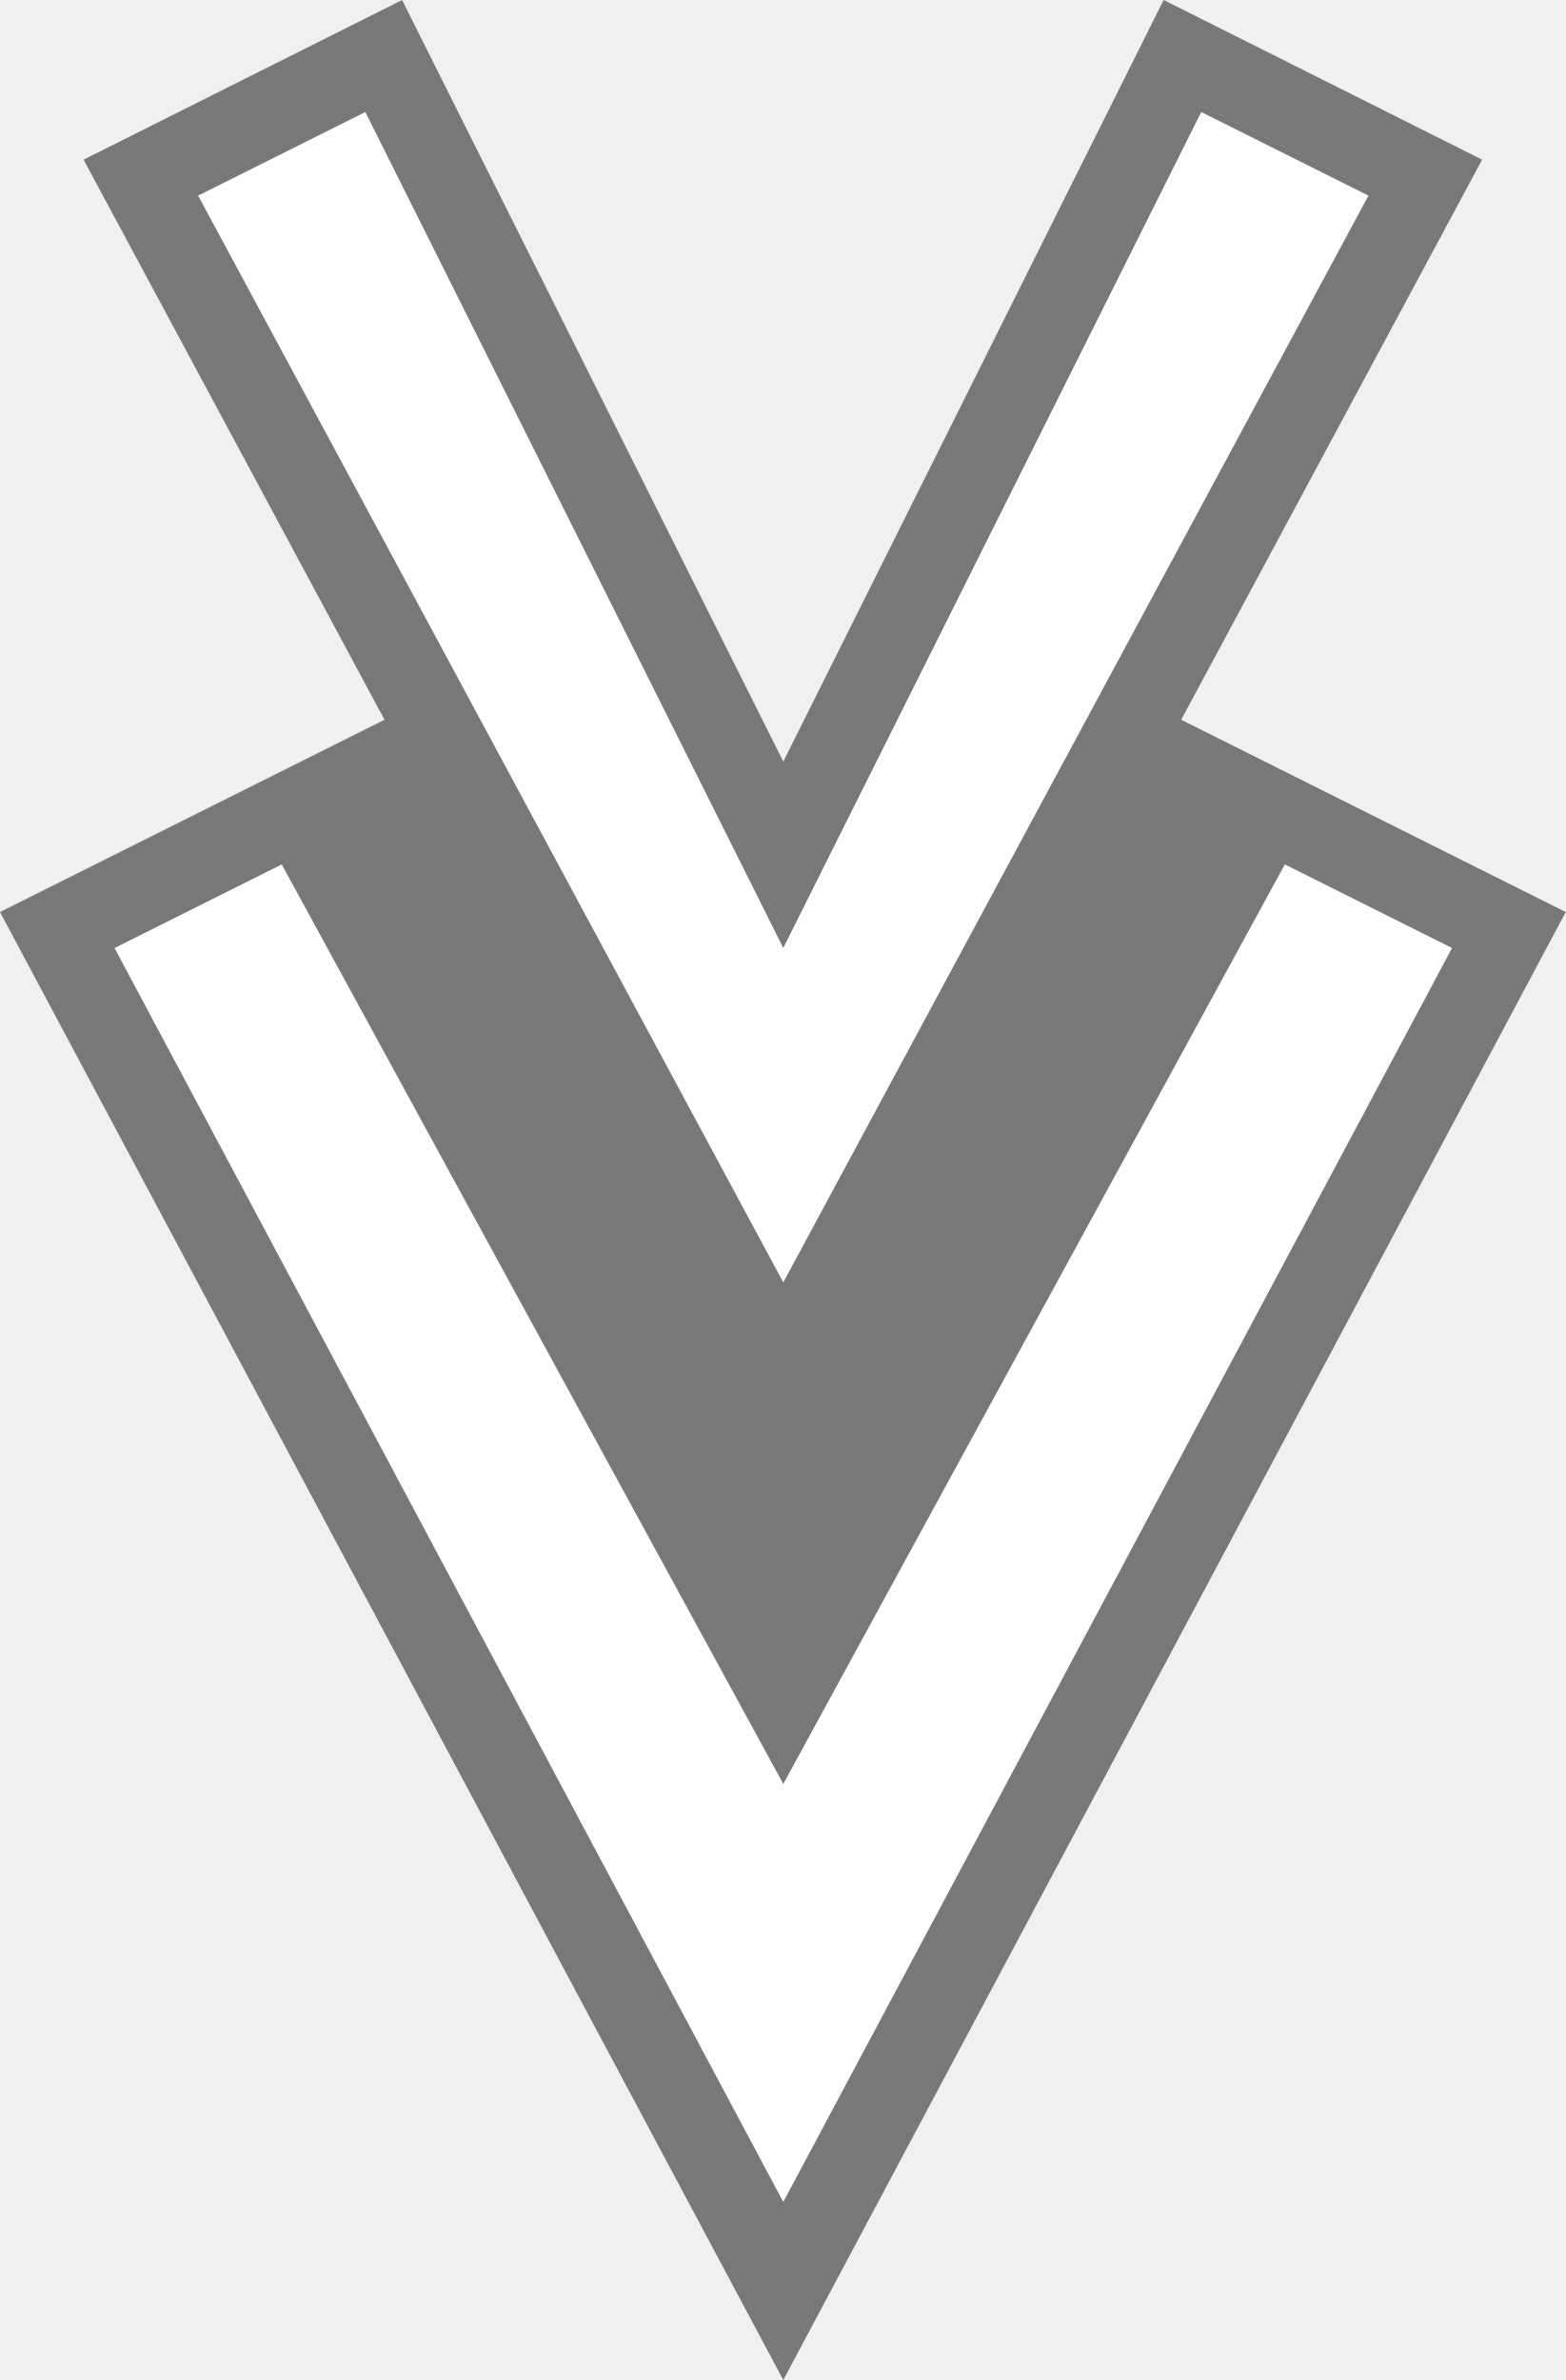
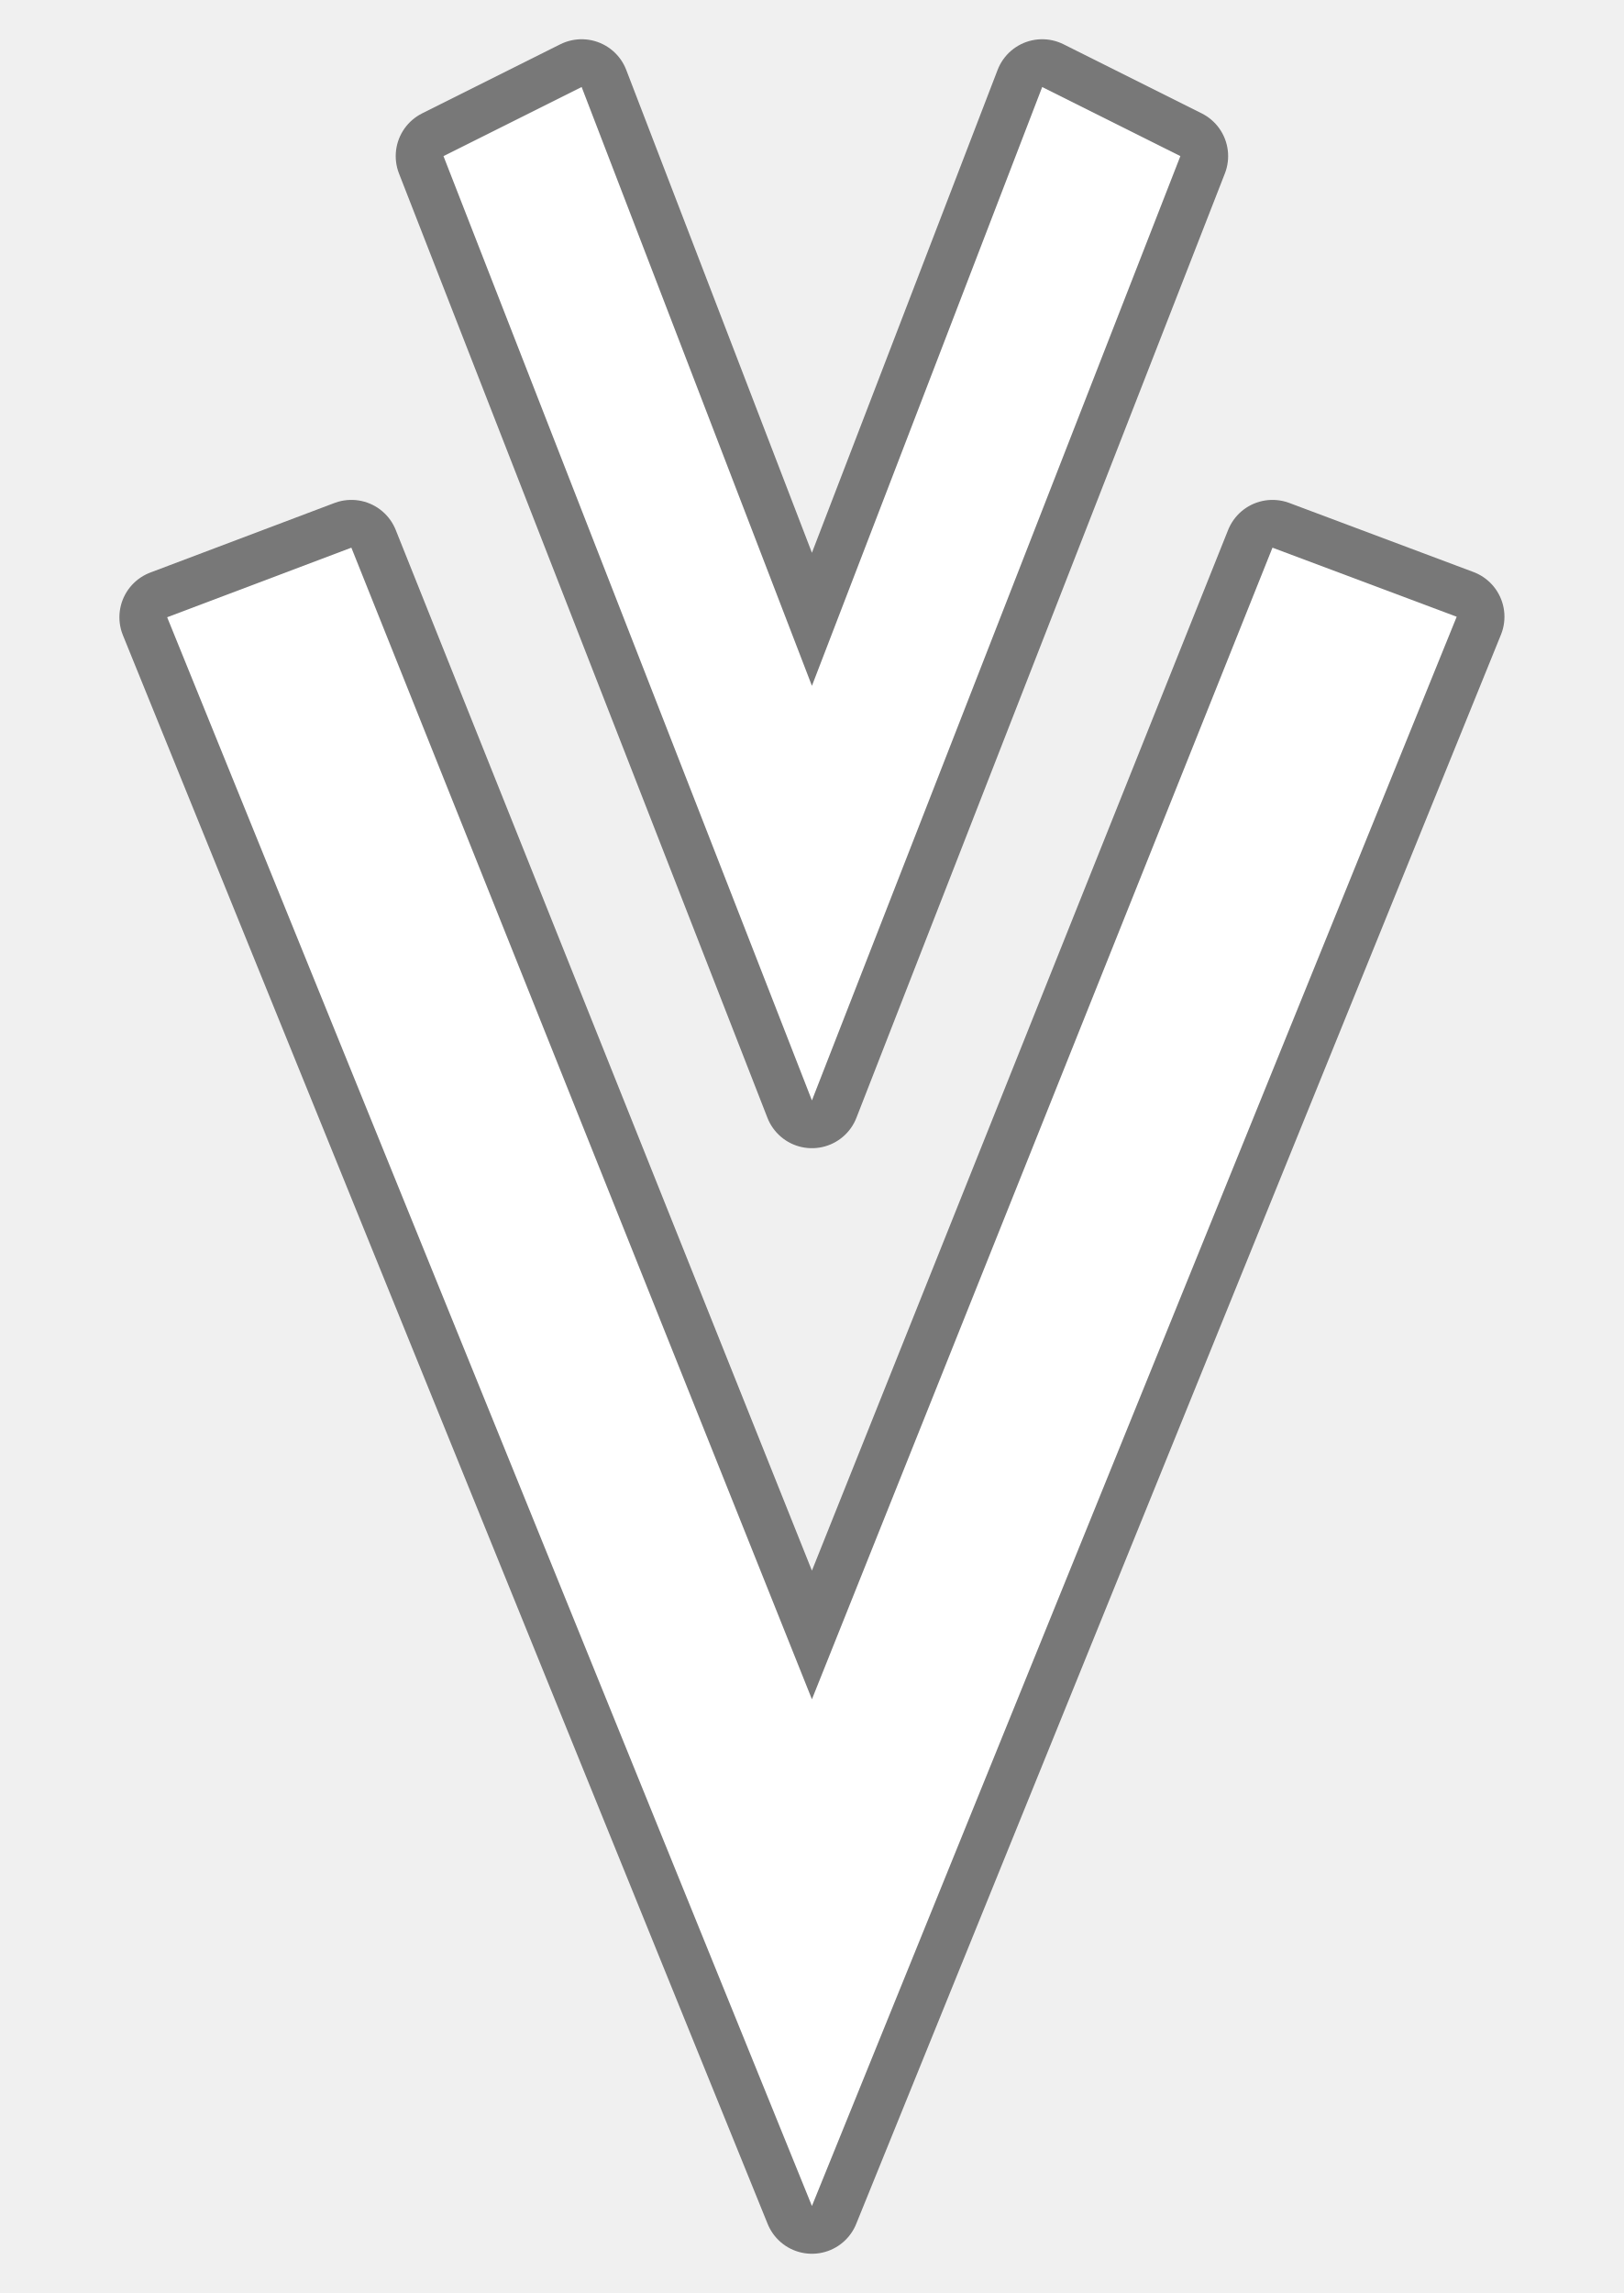
- <svg xmlns="http://www.w3.org/2000/svg" viewBox="0 0 18.73 28.47">
+ <svg xmlns="http://www.w3.org/2000/svg" style="isolation:isolate" width="68" height="96">
  <defs>
-     <style>.cls-1,.cls-2{fill-rule:evenodd;}.cls-1{opacity:0.5;}.cls-2{fill:#fff;}</style>
+     <clipPath id="a">
+       <path d="M0 0H68V96H0z" />
+     </clipPath>
  </defs>
-   <g id="Layer_2" data-name="Layer 2">
-     <g id="Layer_11" data-name="Layer 11">
-       <polygon class="cls-1" points="14.13 8.61 17.73 1.91 13.92 0 9.37 9.11 4.81 0 1 1.91 4.6 8.61 0 10.91 9.37 28.47 18.73 10.91 14.13 8.61" />
-       <polygon class="cls-2" points="9.37 26.34 1.37 11.34 3.37 10.34 9.37 21.34 15.37 10.34 17.37 11.34 9.37 26.34" />
-       <polygon class="cls-2" points="9.37 15.34 2.37 2.34 4.37 1.34 9.37 11.34 14.37 1.34 16.37 2.34 9.37 15.34" />
-     </g>
+   <g clip-path="url(#a)">
+     <path d="M 34 92.357 L 7 25.842 L 14.714 22.929 L 34 71.143 L 53.286 22.929 L 61 25.821 L 34 92.357 Z M 18.571 6.536 L 24.357 3.643 L 34 28.714 L 43.643 3.643 L 49.429 6.536 L 34 46.071 L 18.571 6.536 Z" fill="none" vector-effect="non-scaling-stroke" stroke-width="4" stroke="#000" stroke-opacity="0.5" stroke-linejoin="round" stroke-linecap="round" stroke-miterlimit="3" />
+     <path d="M 34 92.357 L 7 25.842 L 14.714 22.929 L 34 71.143 L 53.286 22.929 L 61 25.821 L 34 92.357 Z M 18.571 6.536 L 24.357 3.643 L 34 28.714 L 43.643 3.643 L 49.429 6.536 L 34 46.071 L 18.571 6.536 Z" fill-rule="evenodd" fill="#FFF" />
  </g>
</svg>
